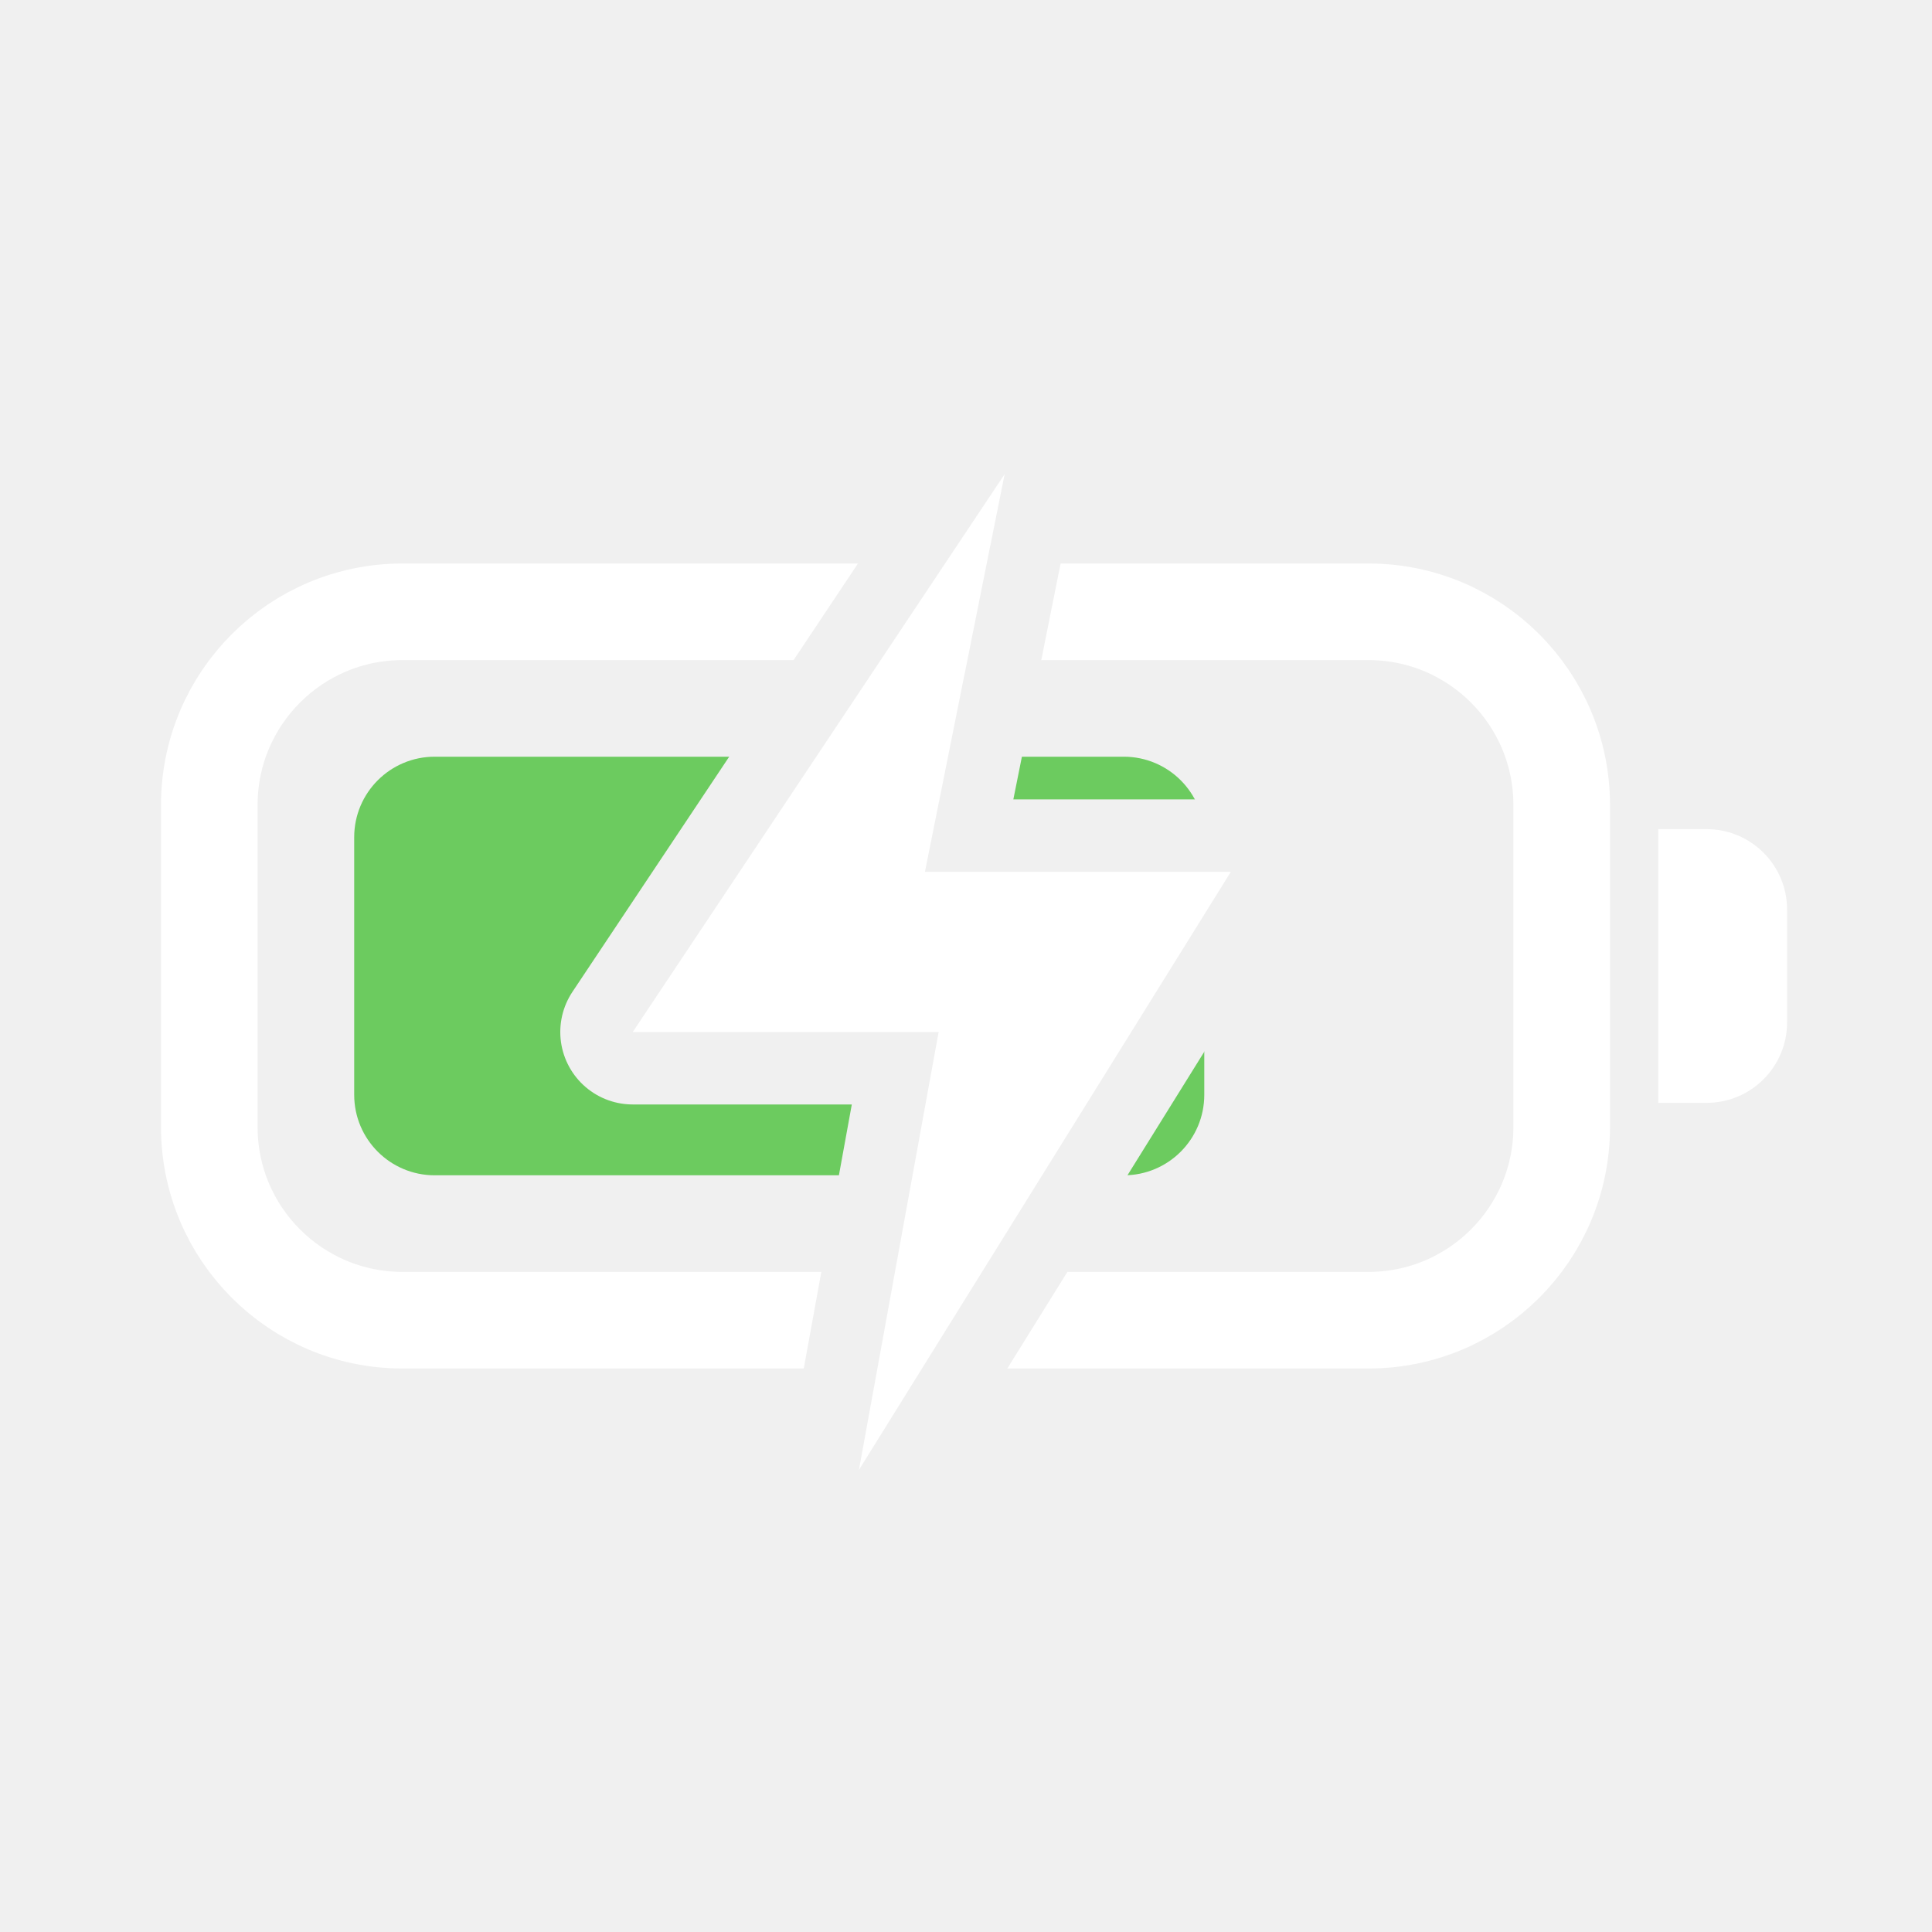
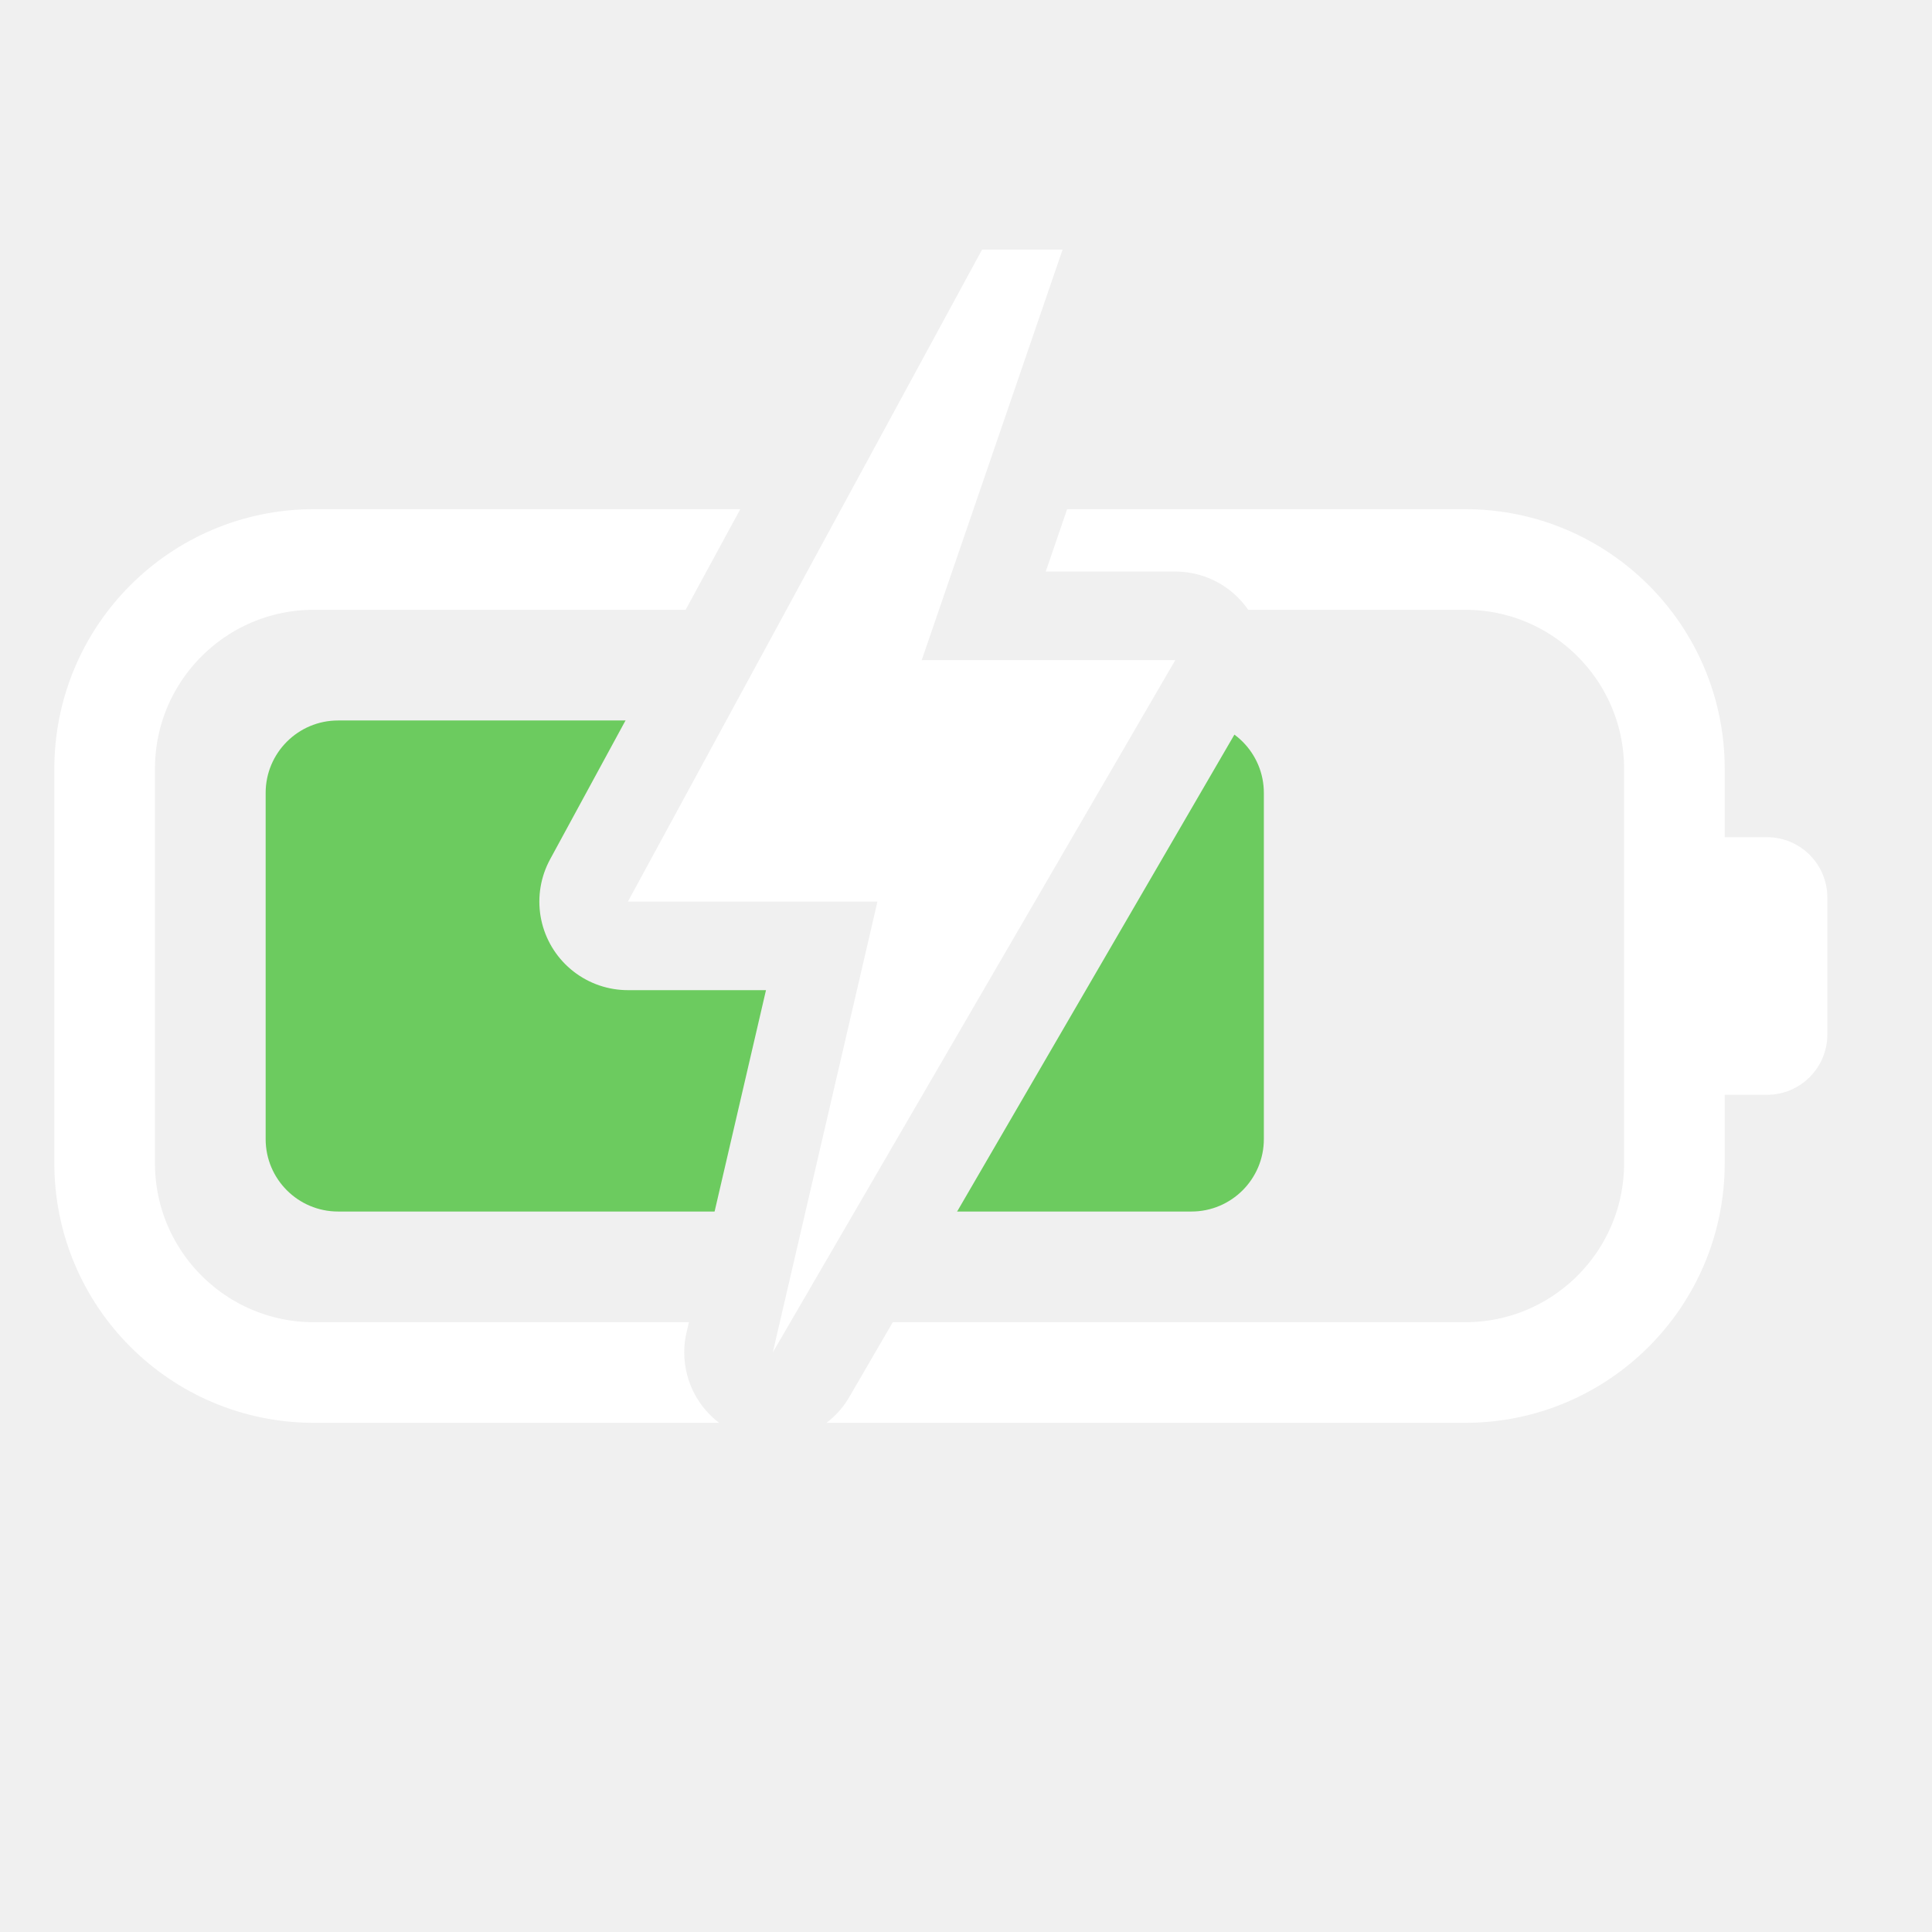
<svg xmlns="http://www.w3.org/2000/svg" width="24" height="24" viewBox="0 0 24 24" fill="none" stroke-linecap="round" stroke-linejoin="round">
  <mask id="m80-charging">
    <rect width="24" height="24" fill="white" />
-     <path d="M12.48 5.89L7.86 12.82h3.8l-.99 5.44 4.62-7.43h-3.8z" fill="black" stroke="black" stroke-width="1.8" stroke-linejoin="round" />
+     <path d="M12.2 3.1L7.8 11.2h3.1l-1.3 5.6 5-8.6h-3.15L13.2 3.1z" fill="black" stroke="black" stroke-width="2.2" stroke-linejoin="round" />
  </mask>
  <g mask="url(#m80-charging)">
-     <rect x="2.6" y="7.6" width="16.8" height="8.8" rx="2.4" stroke="#ffffff" stroke-width="1.2" />
-     <path d="M20.6 10.3h.6a1 1 0 0 1 1 1v1.4a1 1 0 0 1-1 1h-.6z" fill="#ffffff" />
-     <rect x="4.4" y="9.4" width="10.56" height="5.2" rx="1.00" fill="#6ccb5f" />
+     <rect x="1.3" y="6.95" width="19.5" height="10.1" rx="2.6" stroke="#ffffff" stroke-width="1.25" />
+     <path d="M21.40 10.4h.55a.75.75 0 0 1 .75.75v1.7a.75.75 0 0 1-.75.75h-.55z" fill="#ffffff" />
+     <rect x="3.30" y="8.95" width="12.40" height="6.10" rx="0.9" fill="#6ccb5f" />
  </g>
-   <path d="M12.48 5.89L7.86 12.82h3.8l-.99 5.44 4.62-7.43h-3.8z" fill="#ffffff" />
+   <path d="M12.2 3.1L7.8 11.2h3.1l-1.3 5.6 5-8.6h-3.15L13.2 3.1z" fill="#ffffff" />
</svg>
